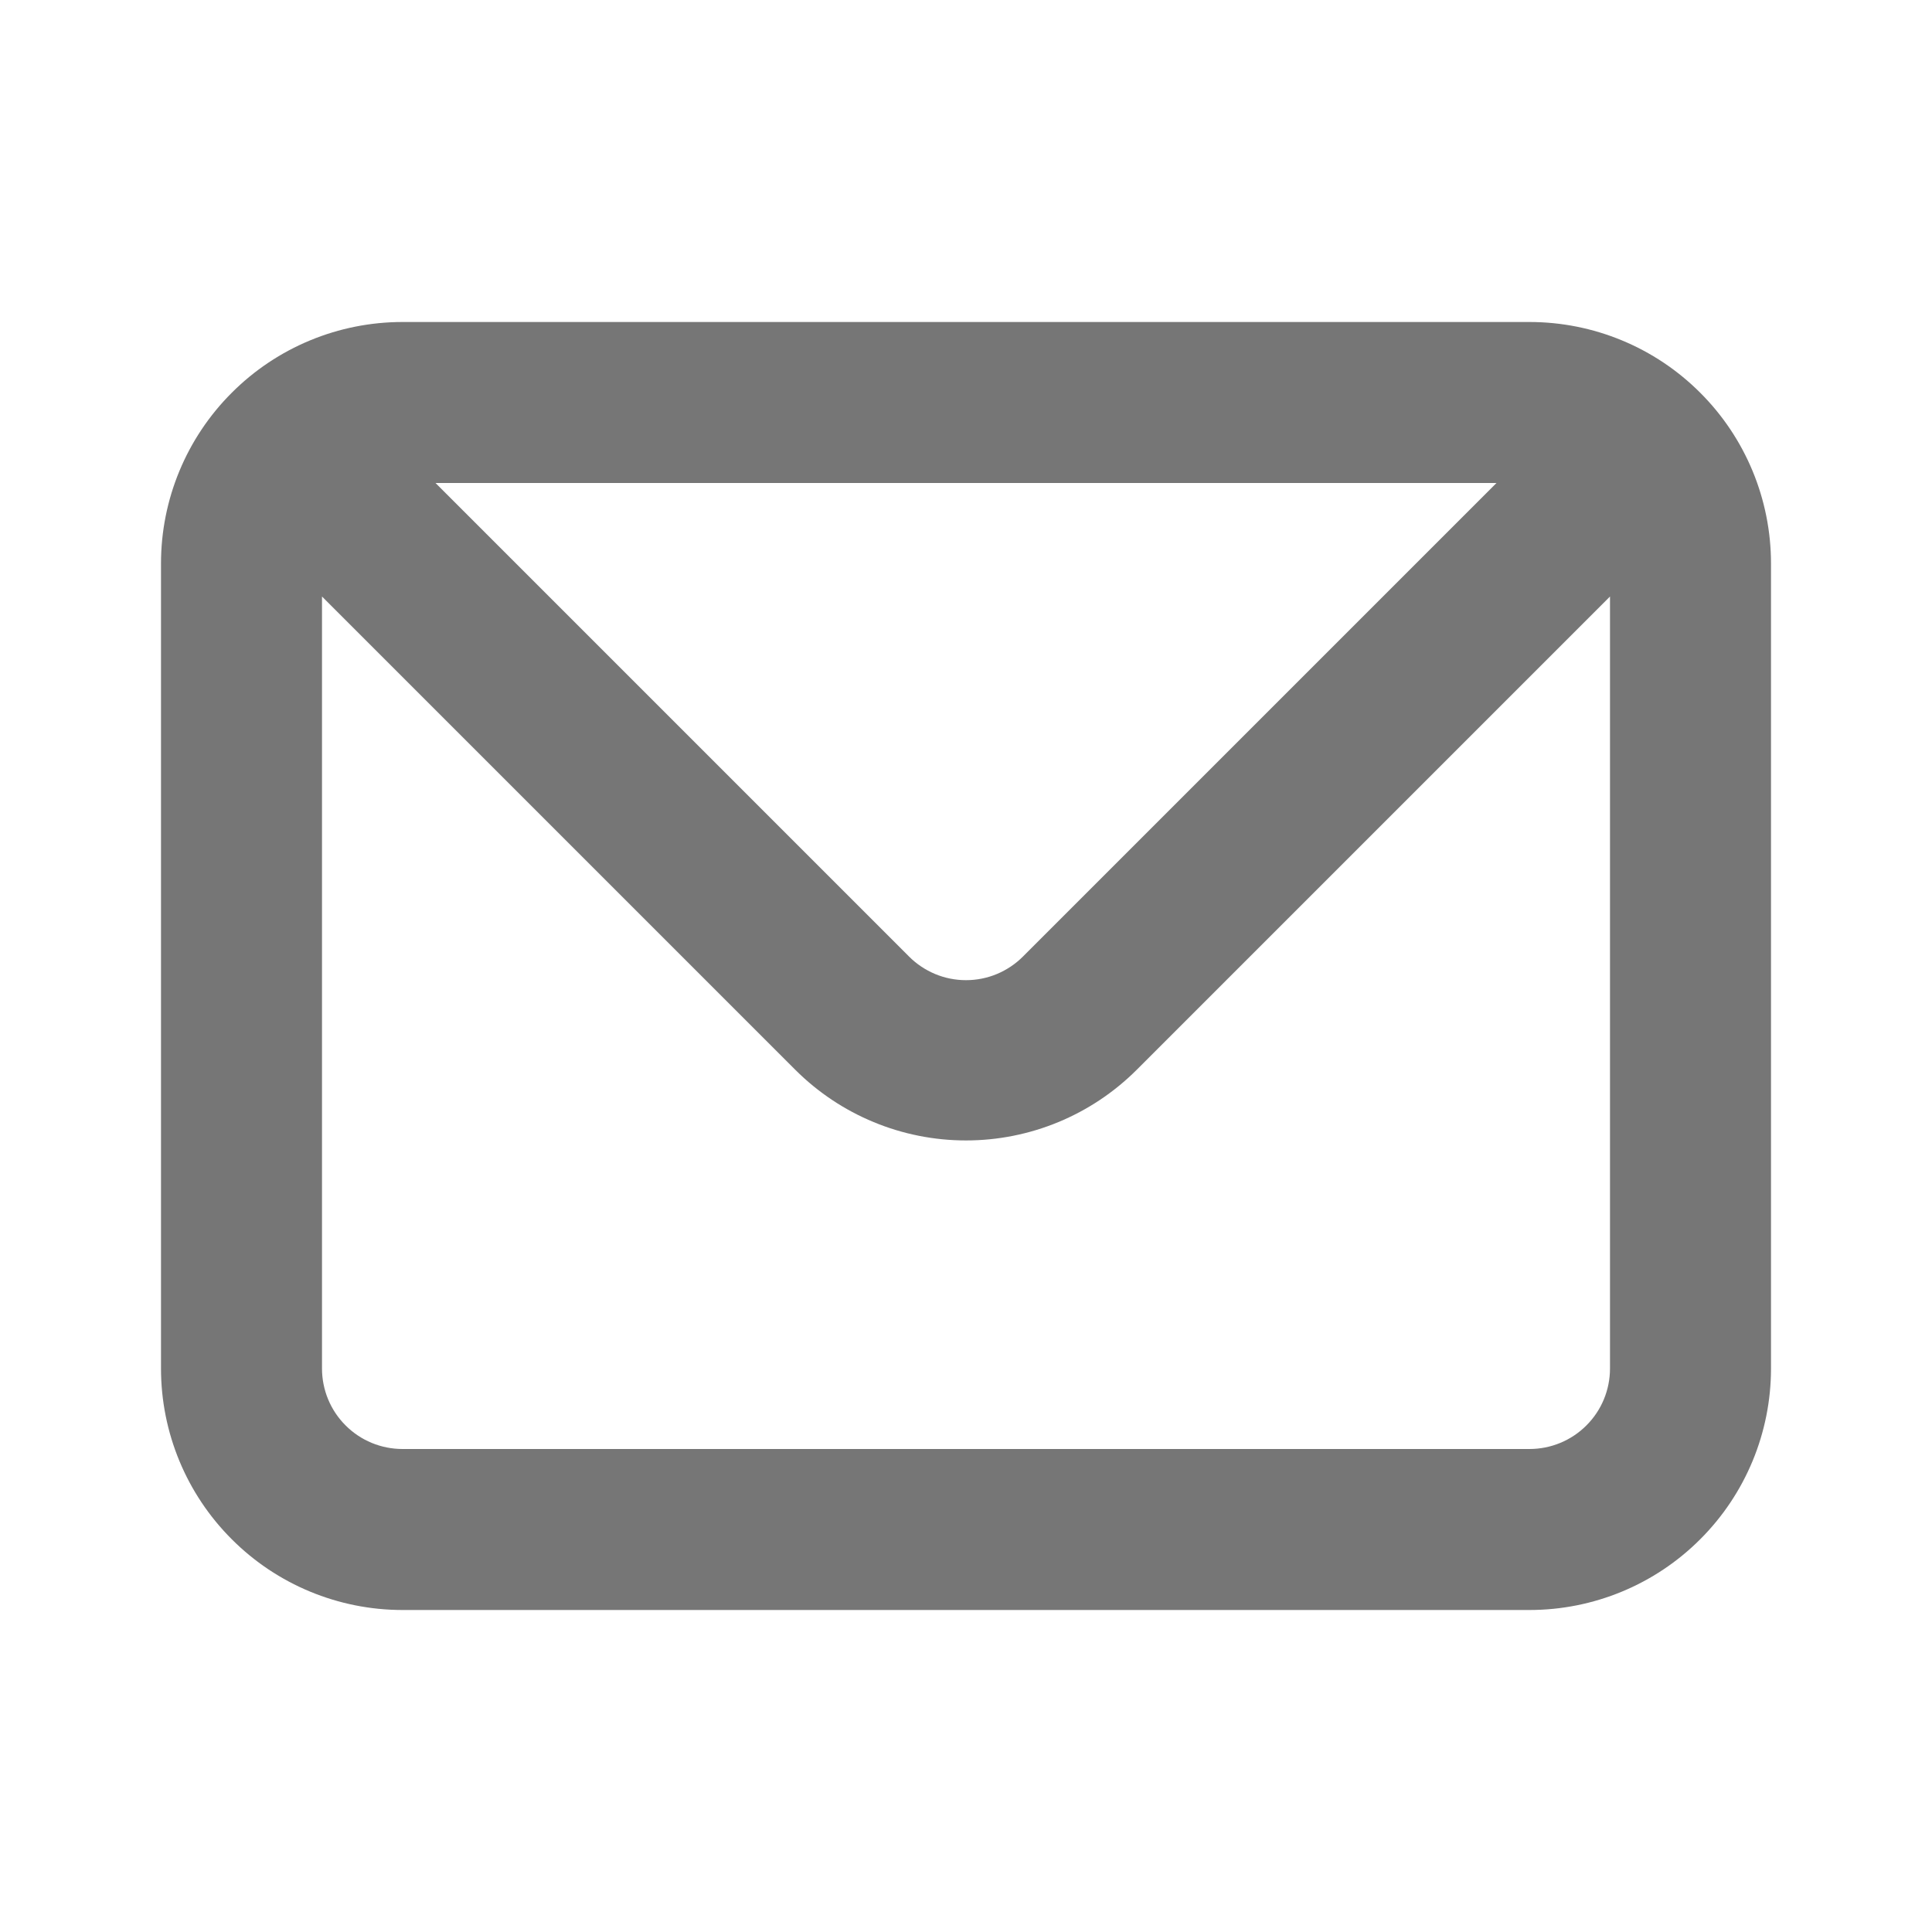
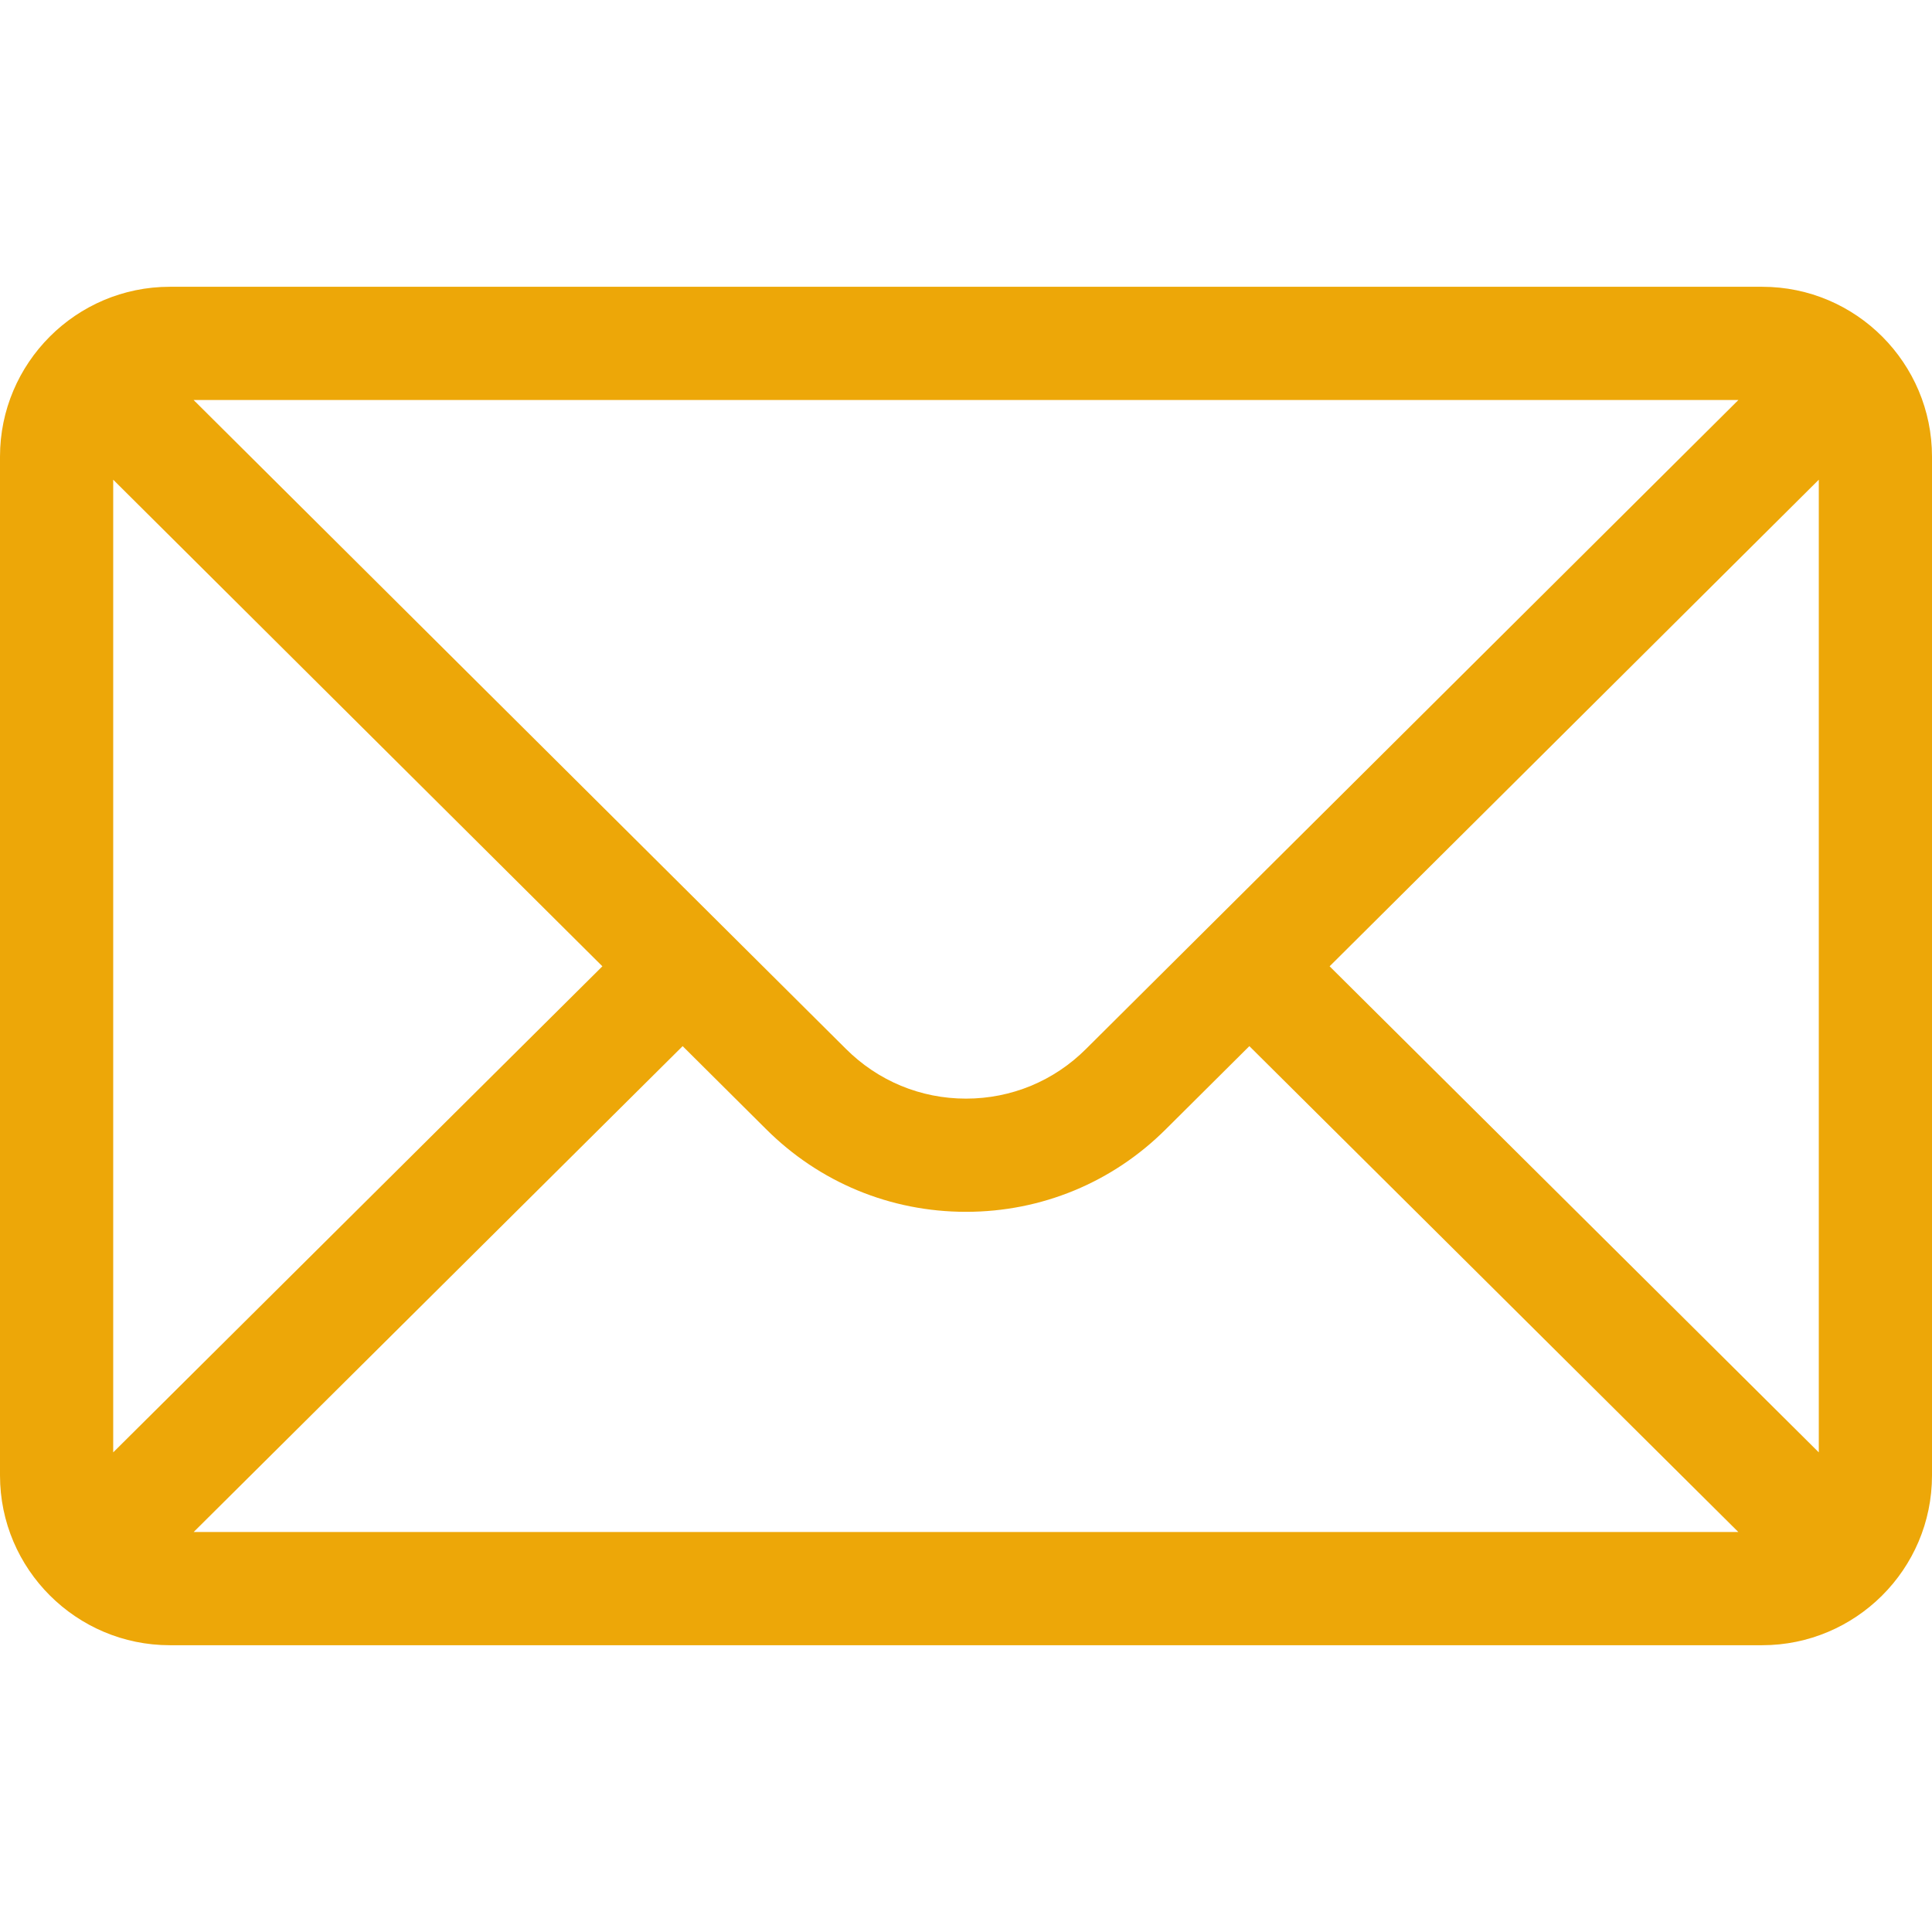
- <svg xmlns="http://www.w3.org/2000/svg" width="24" height="24" viewBox="0 0 24 24" fill="none">
-   <path d="M19 4H5C4.204 4 3.441 4.316 2.879 4.879C2.316 5.441 2 6.204 2 7V17C2 17.796 2.316 18.559 2.879 19.121C3.441 19.684 4.204 20 5 20H19C19.796 20 20.559 19.684 21.121 19.121C21.684 18.559 22 17.796 22 17V7C22 6.204 21.684 5.441 21.121 4.879C20.559 4.316 19.796 4 19 4ZM18.59 6L12.71 11.88C12.617 11.974 12.506 12.048 12.385 12.099C12.263 12.15 12.132 12.176 12 12.176C11.868 12.176 11.737 12.15 11.615 12.099C11.494 12.048 11.383 11.974 11.29 11.88L5.41 6H18.59ZM20 17C20 17.265 19.895 17.52 19.707 17.707C19.52 17.895 19.265 18 19 18H5C4.735 18 4.48 17.895 4.293 17.707C4.105 17.52 4 17.265 4 17V7.41L9.88 13.29C10.443 13.852 11.205 14.167 12 14.167C12.795 14.167 13.557 13.852 14.12 13.29L20 7.41V17Z" fill="#767676" />
+ <svg xmlns="http://www.w3.org/2000/svg" version="1.1" width="512" height="512" x="0" y="0" viewBox="0 0 512 512" style="enable-background:new 0 0 512 512" xml:space="preserve" class="">
+   <g>
+     <path d="M467 76H45C20.137 76 0 96.262 0 121v270c0 24.885 20.285 45 45 45h422c24.655 0 45-20.03 45-45V121c0-24.694-20.057-45-45-45zm-6.302 30L287.82 277.967c-8.5 8.5-19.8 13.18-31.82 13.18s-23.32-4.681-31.848-13.208L51.302 106h409.396zM30 384.894V127.125L159.638 256.08 30 384.894zM51.321 406l129.587-128.763 22.059 21.943c14.166 14.166 33 21.967 53.033 21.967s38.867-7.801 53.005-21.939l22.087-21.971L460.679 406H51.321zM482 384.894 352.362 256.08 482 127.125v257.769z" fill="#eda708" opacity="1" data-original="#000000" class="" />
+   </g>
</svg>
